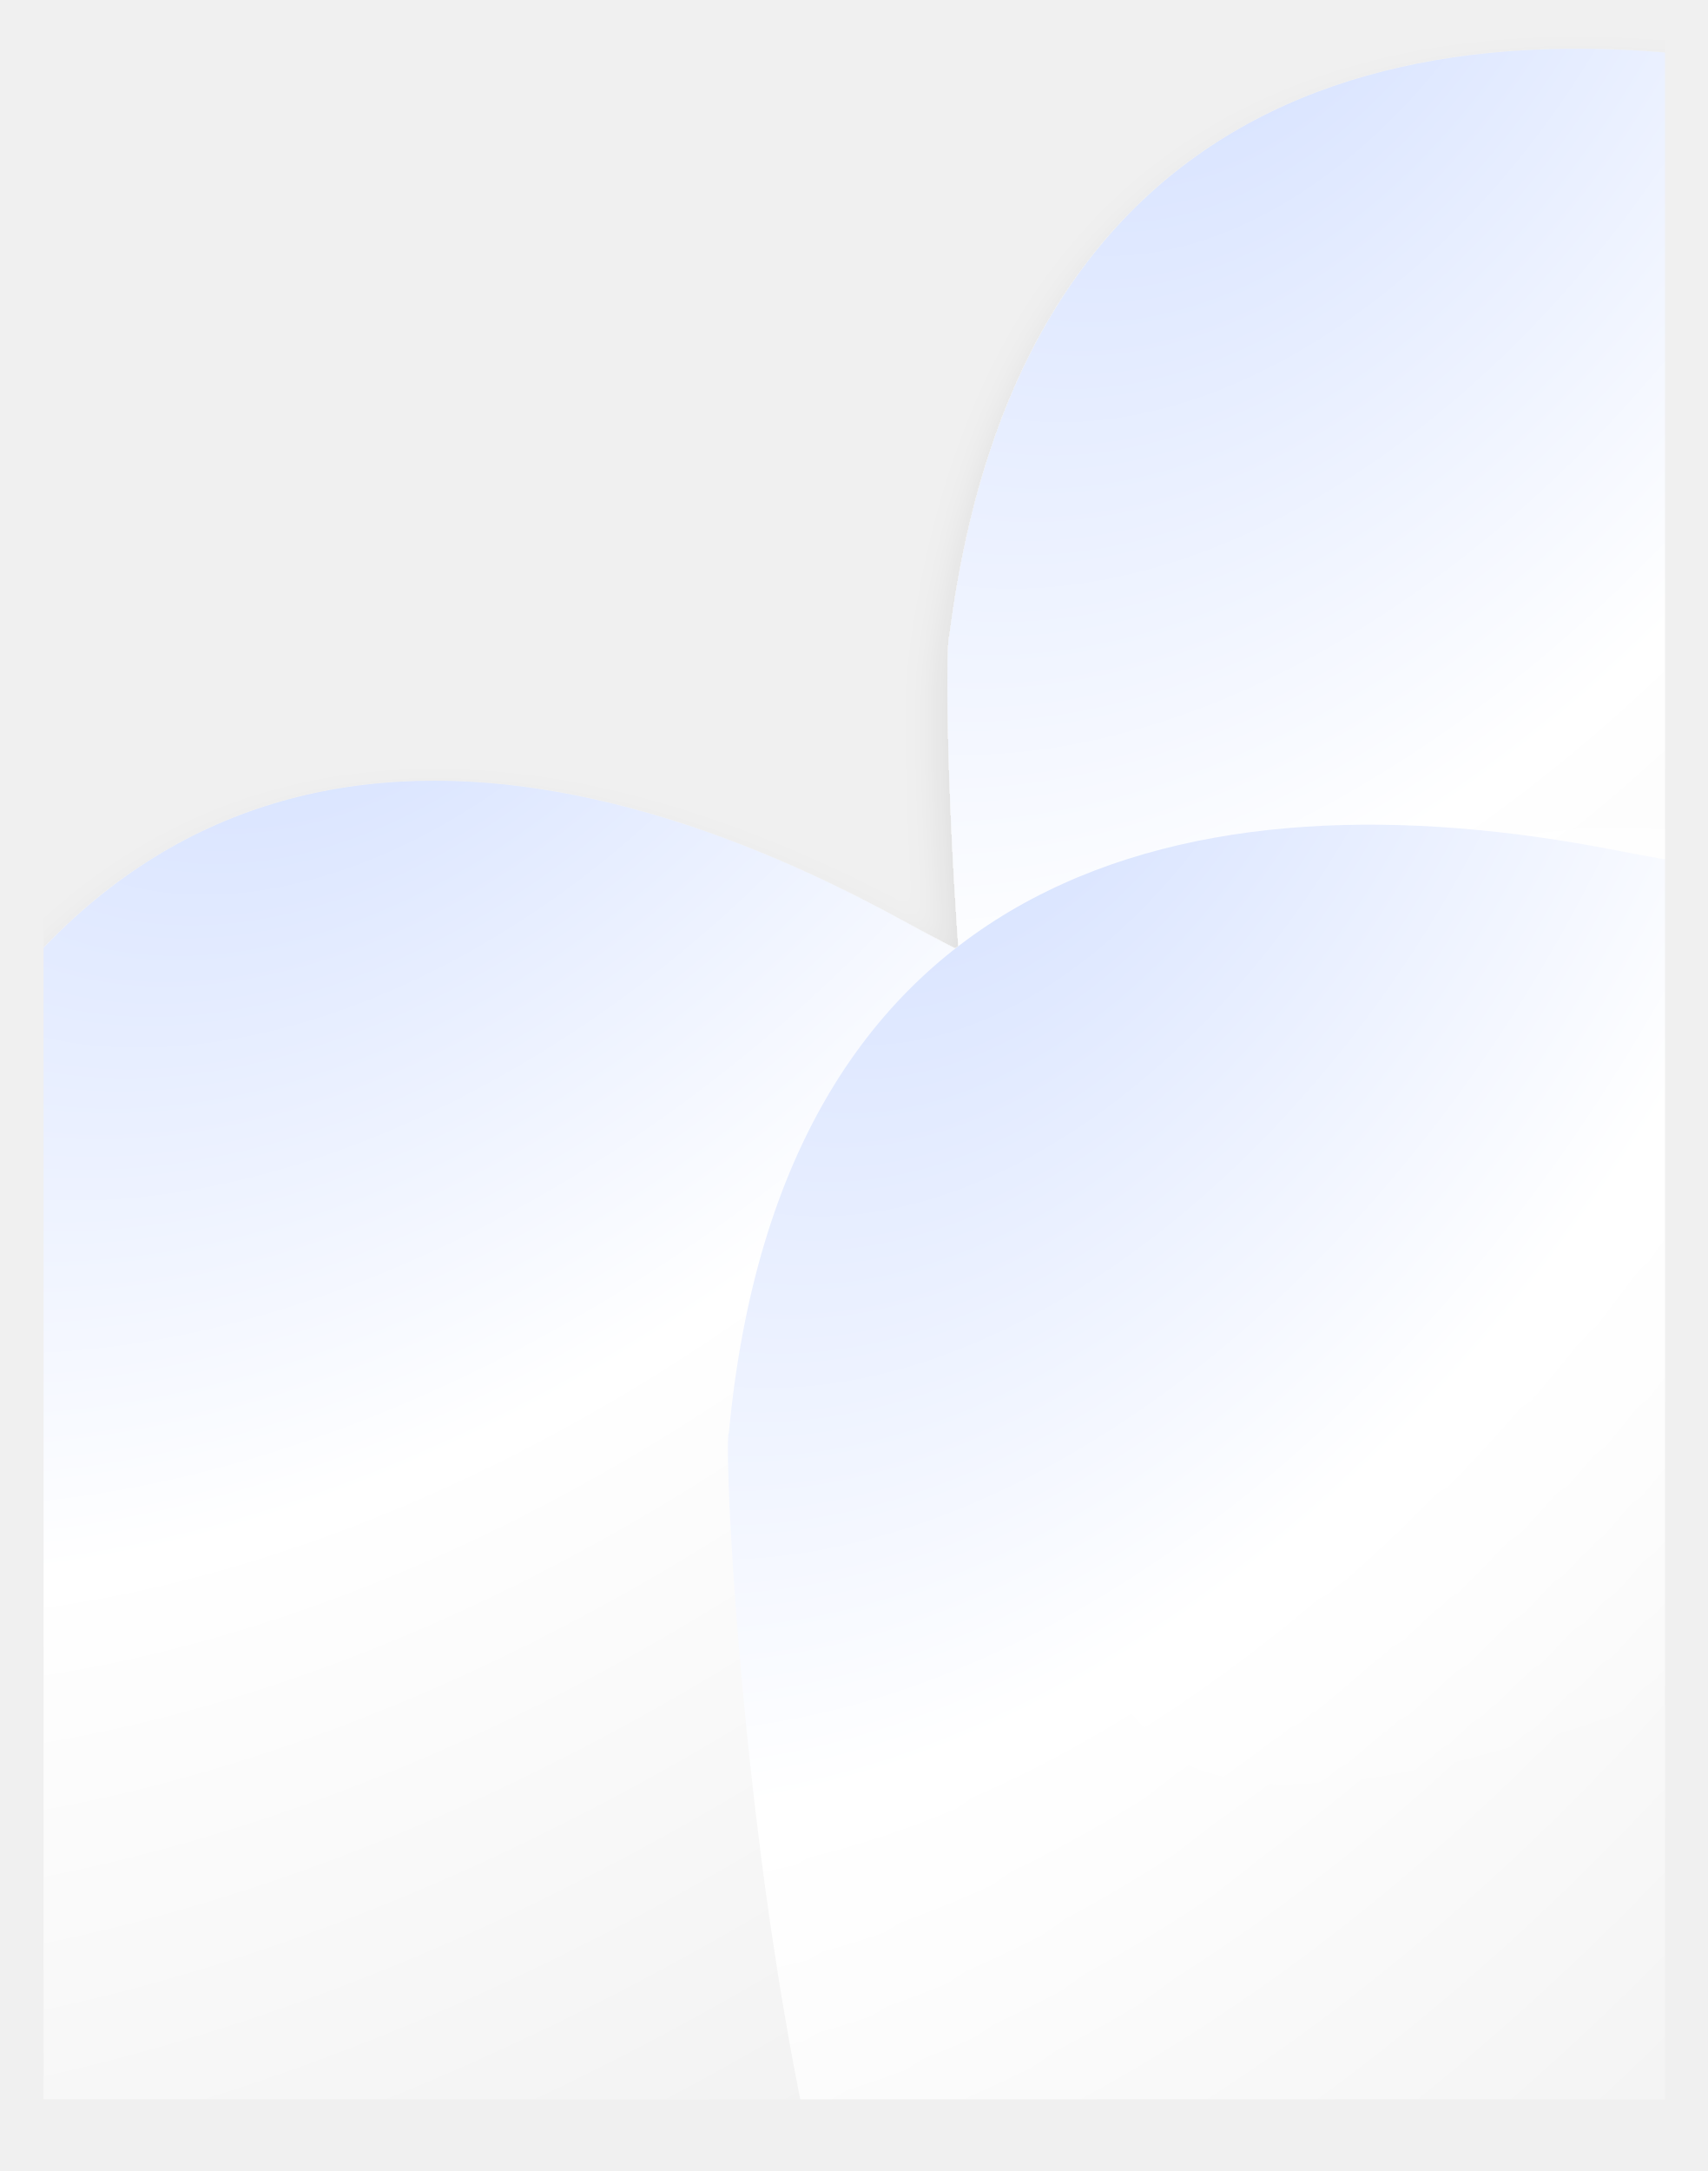
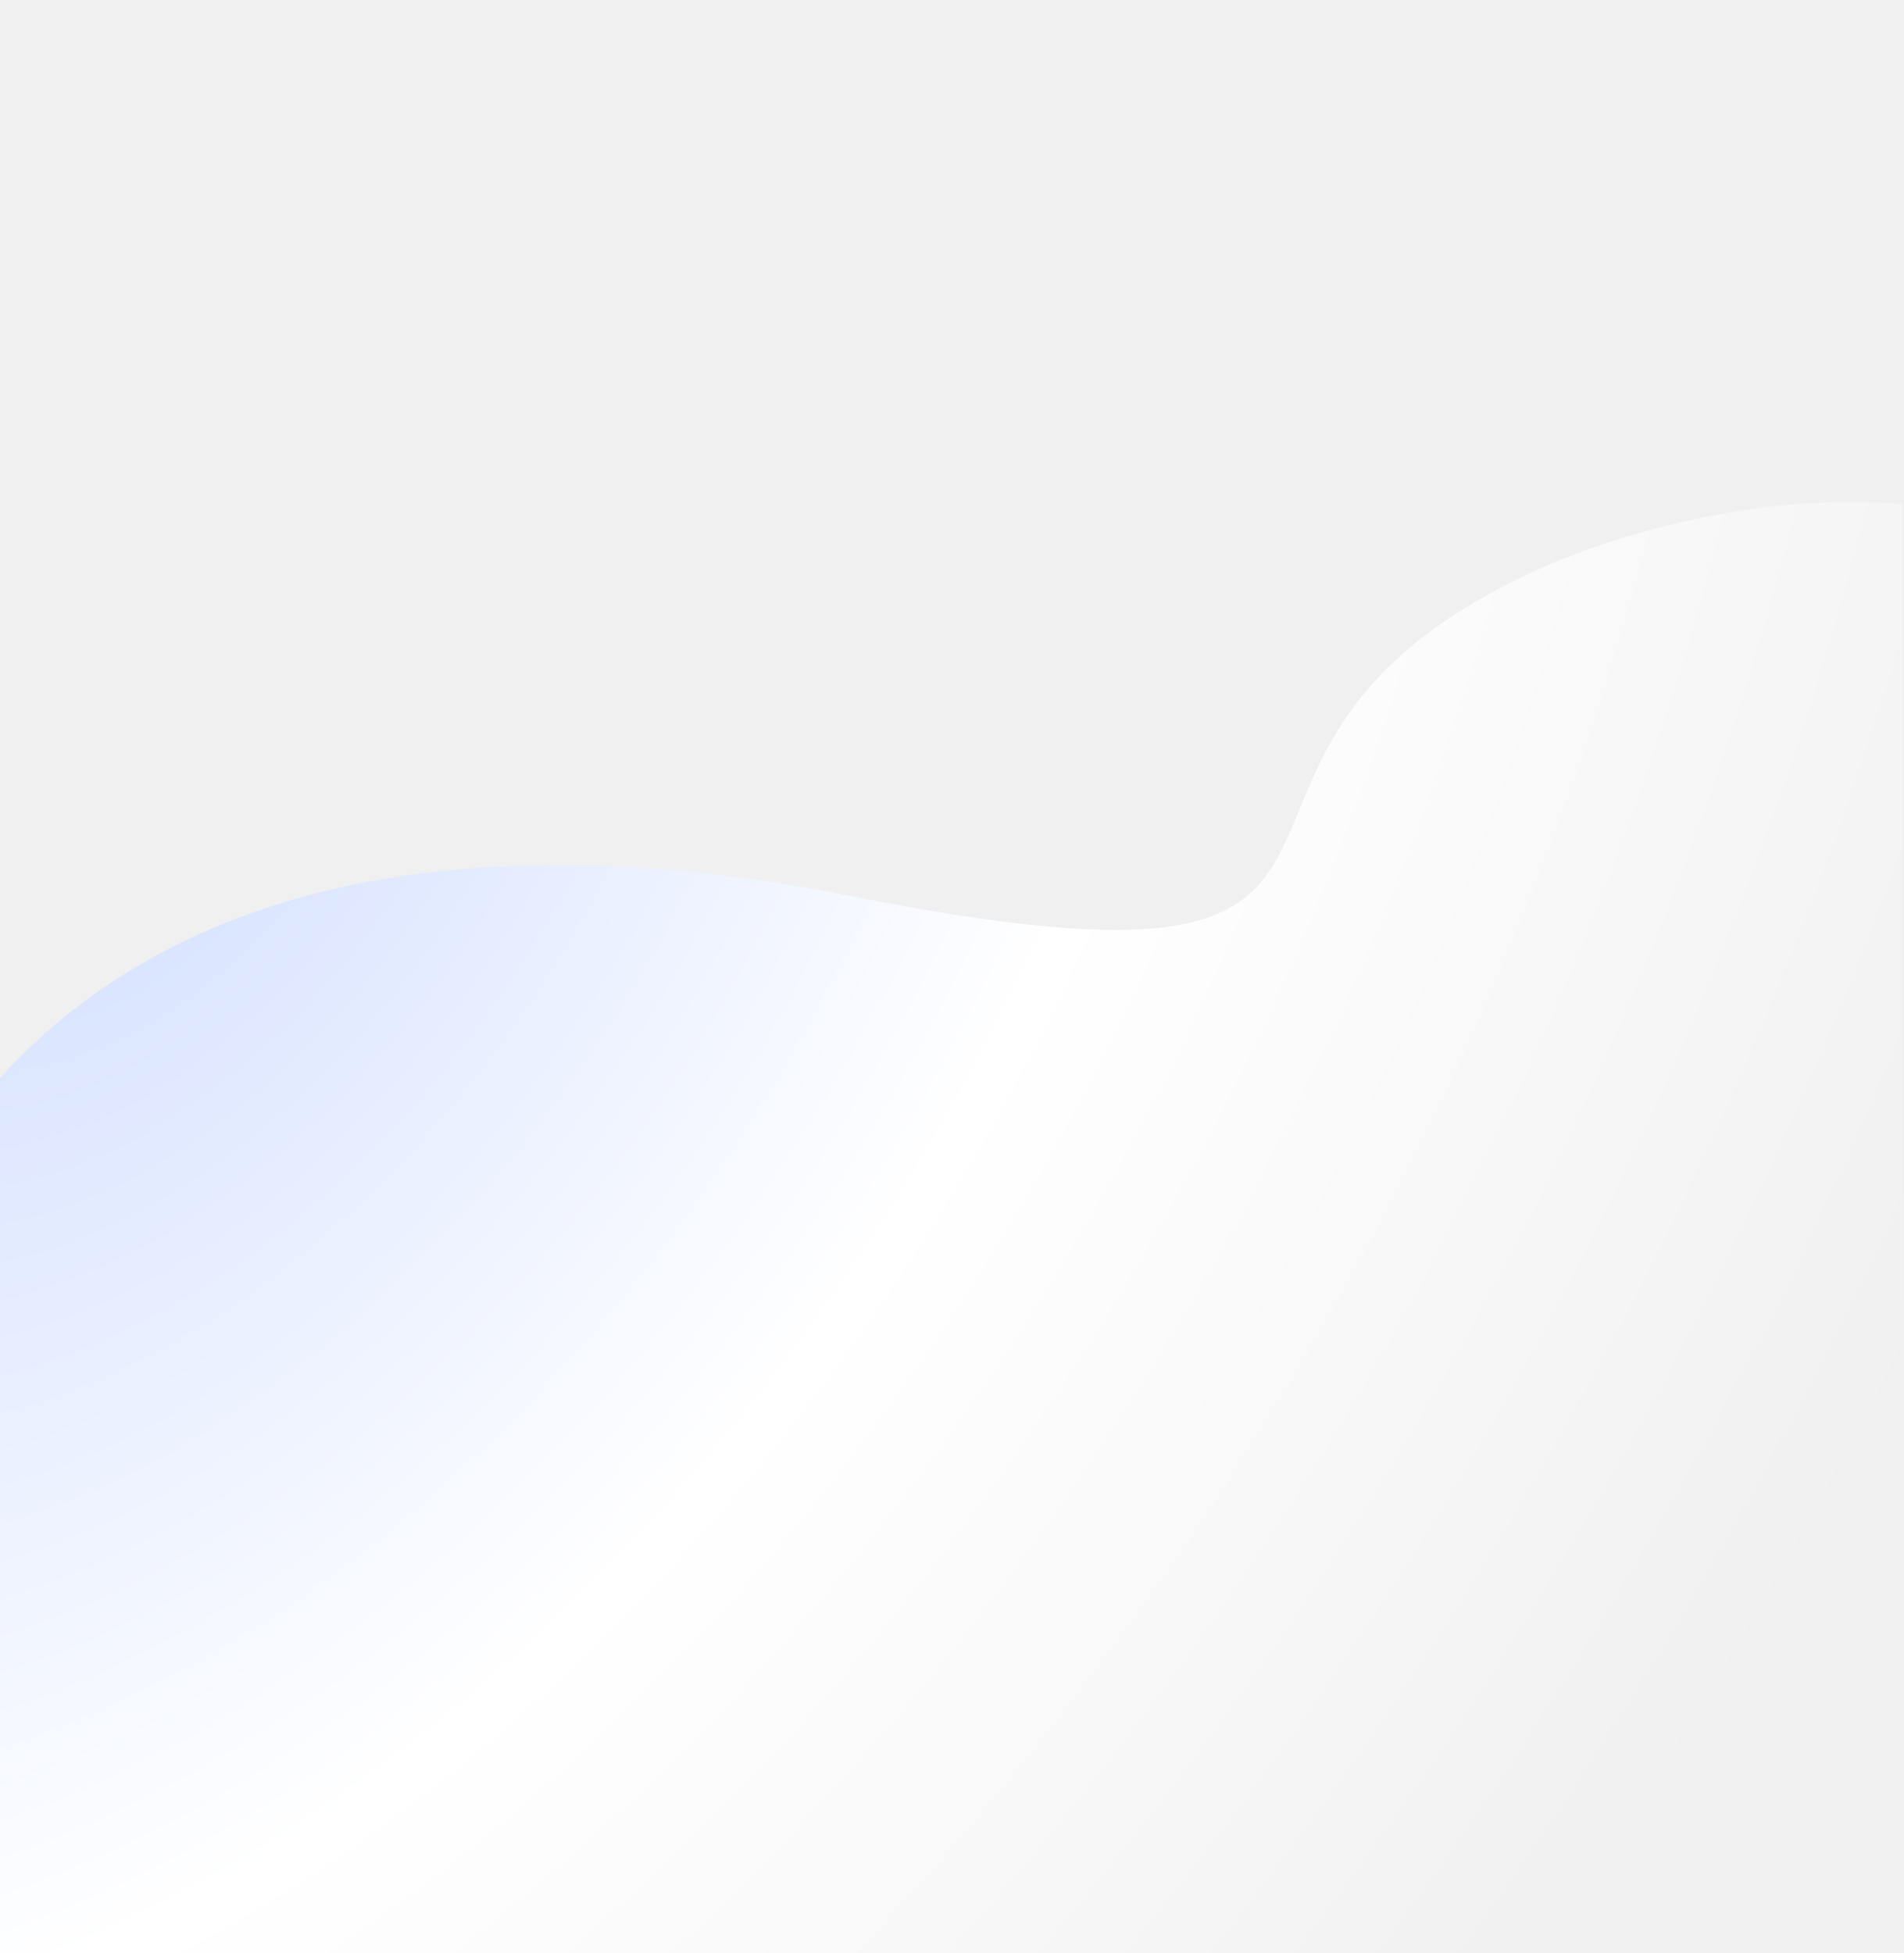
- <svg xmlns="http://www.w3.org/2000/svg" width="405" height="515" viewBox="0 0 405 515" fill="none">
-   <g clip-path="url(#clip0_5326_10173)" filter="url(#filter0_d_5326_10173)">
-     <path d="M579.98 -41.651C495.977 -5.53 569.952 49.494 440.19 19.69C339.391 -3.462 242.182 17.701 225.234 150.876C222.963 154.234 227.139 394.338 283.382 419.269C386.376 464.925 956.51 101.259 939.441 78.414C922.373 55.569 738.888 -31.752 669.725 -50.4C636.533 -59.349 598.516 -49.621 579.98 -41.651Z" fill="url(#paint0_radial_5326_10173)" />
-     <path d="M365.497 197.496C274.832 209.372 331.024 282.464 214.285 218.444C123.603 168.713 24.305 162.601 -28.274 286.125C-31.375 288.737 -92.751 520.902 -45.425 560.209C41.241 632.19 688.869 437.556 678.668 410.925C668.467 384.295 515.702 250.301 454.232 213.521C424.733 195.87 385.504 194.875 365.497 197.496Z" fill="url(#paint1_radial_5326_10173)" />
-     <path d="M521.239 135.89C438.451 174.716 514.171 227.312 383.511 201.731C282.014 181.859 185.543 206.163 172.921 339.818C170.76 343.247 182.718 583.09 239.739 606.184C344.16 648.476 902.204 266.518 884.403 244.238C866.603 221.958 680.384 140.632 610.653 124.236C577.188 116.368 539.506 127.323 521.239 135.89Z" fill="url(#paint2_radial_5326_10173)" />
+ <svg xmlns="http://www.w3.org/2000/svg" width="385" height="395" viewBox="0 0 385 395" fill="none">
+   <g clip-path="url(#clip0_5326_10145)">
+     <path d="M309.852 115.701C226.968 154.32 302.556 207.105 171.96 181.198C70.514 161.073 -26.018 185.136 -38.973 318.759C-41.143 322.183 -29.783 562.055 27.181 585.291C131.495 627.844 690.49 247.279 672.745 224.955C655.001 202.63 468.985 120.84 399.295 104.27C365.85 96.319 328.141 107.18 309.852 115.701Z" fill="url(#paint0_radial_5326_10145)" />
  </g>
  <defs>
-     <filter id="filter0_d_5326_10173" x="0.336" y="0" width="404.664" height="515" filterUnits="userSpaceOnUse" color-interpolation-filters="sRGB">
-       <feFlood flood-opacity="0" result="BackgroundImageFix" />
-       <feColorMatrix in="SourceAlpha" type="matrix" values="0 0 0 0 0 0 0 0 0 0 0 0 0 0 0 0 0 0 127 0" result="hardAlpha" />
-       <feOffset dy="7" />
-       <feGaussianBlur stdDeviation="5" />
-       <feComposite in2="hardAlpha" operator="out" />
-       <feColorMatrix type="matrix" values="0 0 0 0 0 0 0 0 0 0 0 0 0 0 0 0 0 0 0.1 0" />
-       <feBlend mode="normal" in2="BackgroundImageFix" result="effect1_dropShadow_5326_10173" />
-       <feBlend mode="normal" in="SourceGraphic" in2="effect1_dropShadow_5326_10173" result="shape" />
-     </filter>
-     <radialGradient id="paint0_radial_5326_10173" cx="0" cy="0" r="1" gradientUnits="userSpaceOnUse" gradientTransform="translate(293.992 -40.1509) rotate(31.7019) scale(395.162 612.61)">
+     <radialGradient id="paint0_radial_5326_10145" cx="0" cy="0" r="1" gradientUnits="userSpaceOnUse" gradientTransform="translate(24.0373 125.759) rotate(29.9869) scale(395.162 612.61)">
      <stop stop-color="#CEDCFF" />
      <stop offset="0.5" stop-color="white" />
      <stop offset="1" stop-color="white" stop-opacity="0" />
    </radialGradient>
-     <radialGradient id="paint1_radial_5326_10173" cx="0" cy="0" r="1" gradientUnits="userSpaceOnUse" gradientTransform="translate(89.9129 121.047) rotate(47.5068) scale(395.162 612.61)">
-       <stop stop-color="#CEDCFF" />
-       <stop offset="0.5" stop-color="white" />
-       <stop offset="1" stop-color="white" stop-opacity="0" />
-     </radialGradient>
-     <radialGradient id="paint2_radial_5326_10173" cx="0" cy="0" r="1" gradientUnits="userSpaceOnUse" gradientTransform="translate(235.45 146.662) rotate(29.844) scale(395.162 612.61)">
-       <stop stop-color="#CEDCFF" />
-       <stop offset="0.5" stop-color="white" />
-       <stop offset="1" stop-color="white" stop-opacity="0" />
-     </radialGradient>
-     <clipPath id="clip0_5326_10173">
-       <rect width="384.667" height="495" fill="white" transform="translate(10.3359 3)" />
+     <clipPath id="clip0_5326_10145">
+       <rect width="384.67" height="395" fill="white" />
    </clipPath>
  </defs>
</svg>
